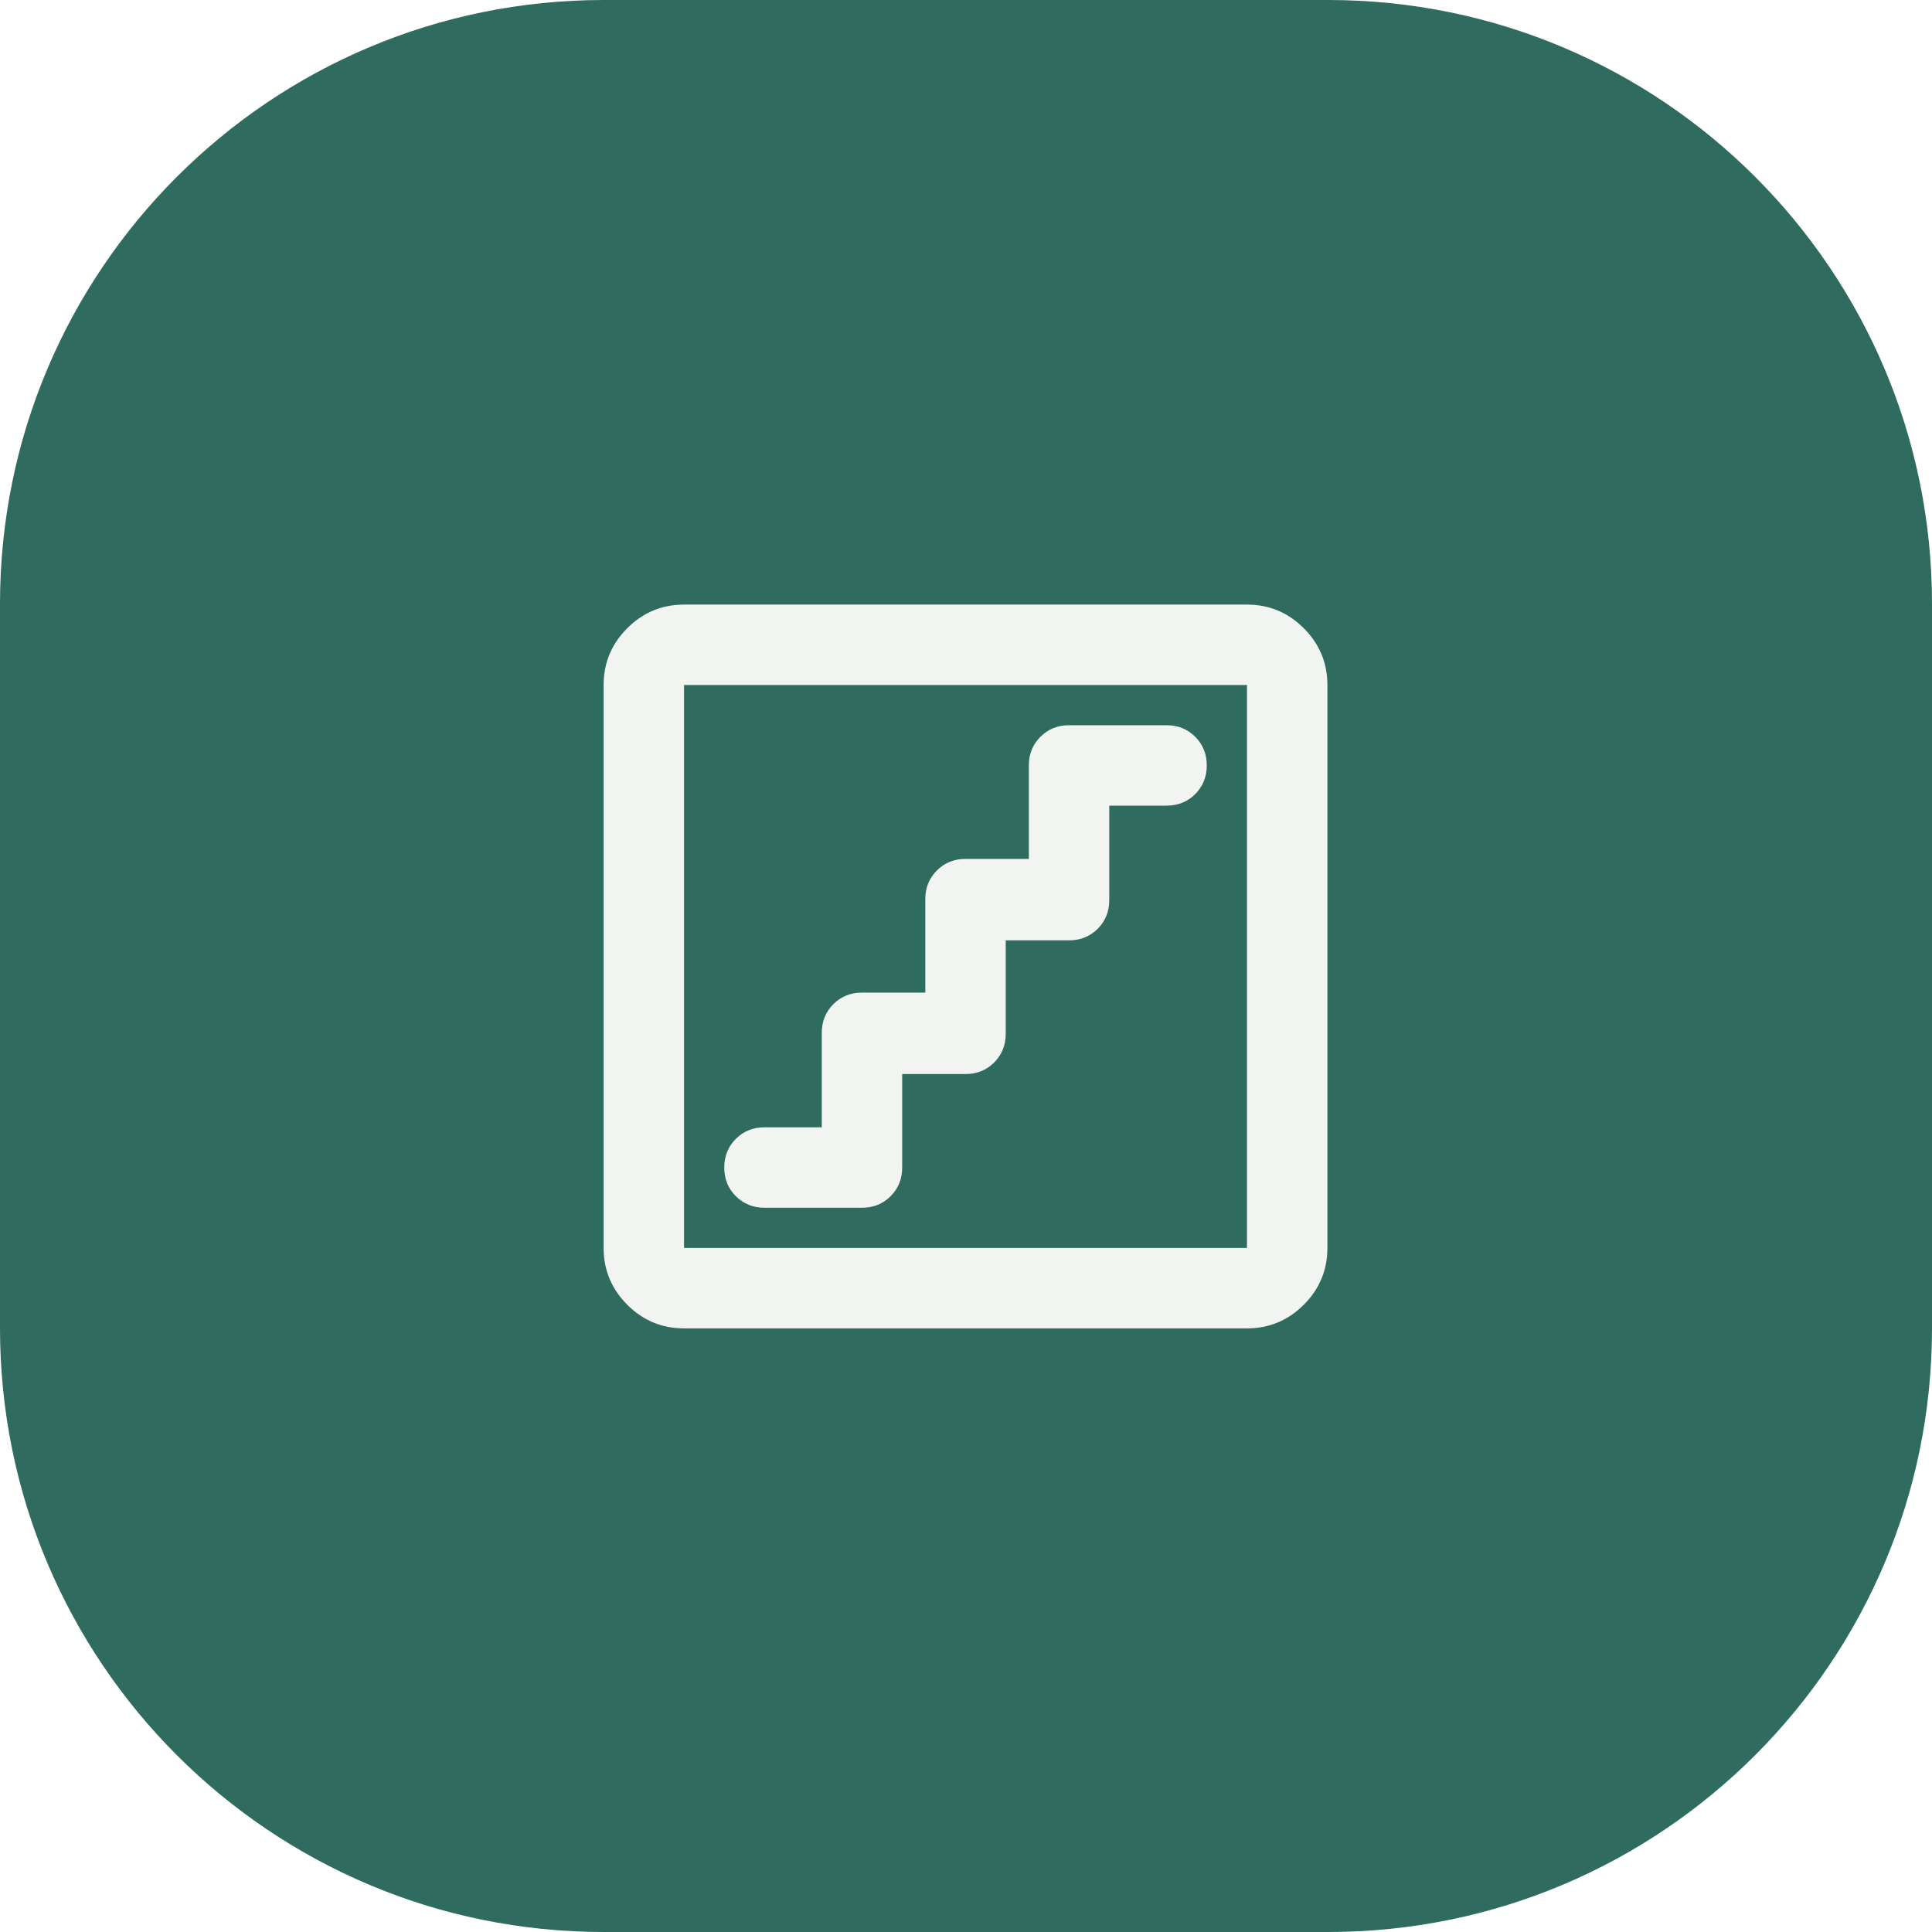
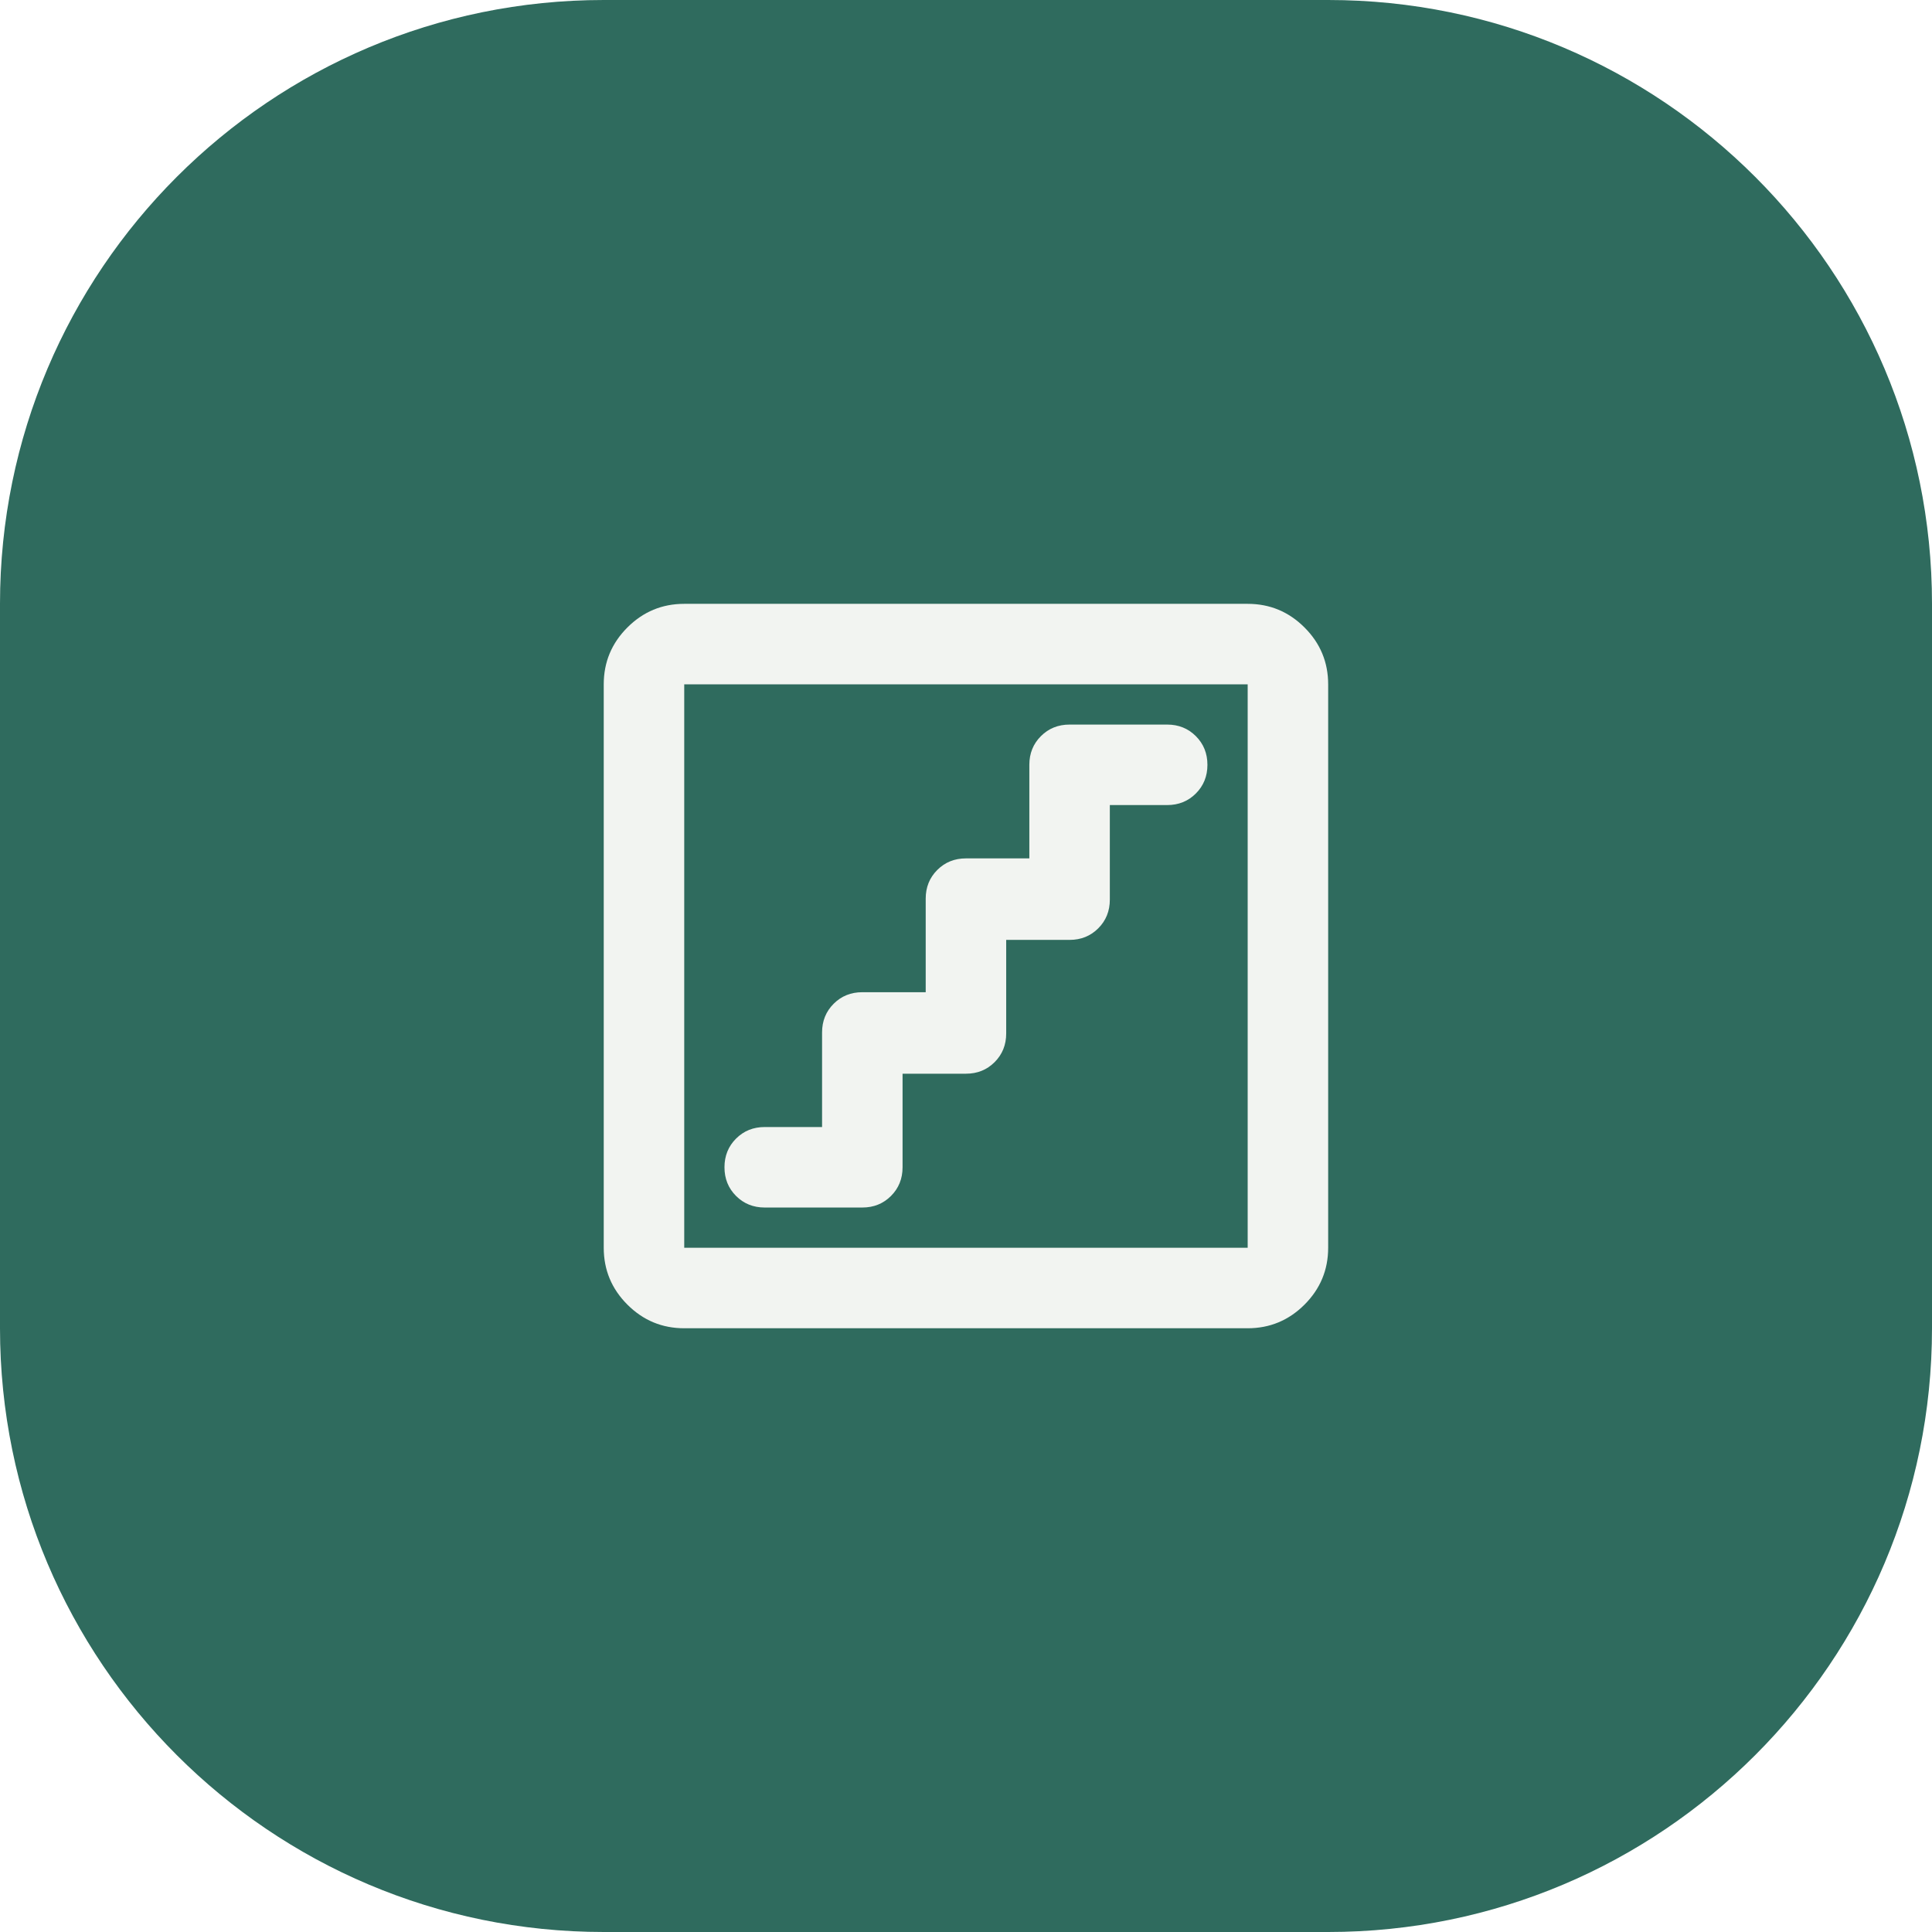
<svg xmlns="http://www.w3.org/2000/svg" viewBox="0 0 64 64" width="64" height="64">
  <rect width="64" height="64" rx="20" fill="#2F6B5E" />
-   <g transform="translate(16 48) scale(0.0333)">
+   <g transform="translate(16 48) scale(0.03333)">
    <path d="M417-373h63q17 0 28.5-11.5T520-413v-93h63q17 0 28.5-11.5T623-546v-94h57q17 0 28.5-11.5T720-680q0-17-11.5-28.5T680-720h-97q-17 0-28.5 11.5T543-680v93h-63q-17 0-28.5 11.5T440-547v93h-63q-17 0-28.5 11.5T337-414v94h-57q-17 0-28.5 11.5T240-280q0 17 11.5 28.5T280-240h97q17 0 28.5-11.5T417-280v-93ZM200-120q-33 0-56.5-23.5T120-200v-560q0-33 23.5-56.5T200-840h560q33 0 56.5 23.5T840-760v560q0 33-23.5 56.5T760-120H200Zm0-80h560v-560H200v560Zm0-560v560-560Z" fill="#F2F4F1" />
  </g>
</svg>
